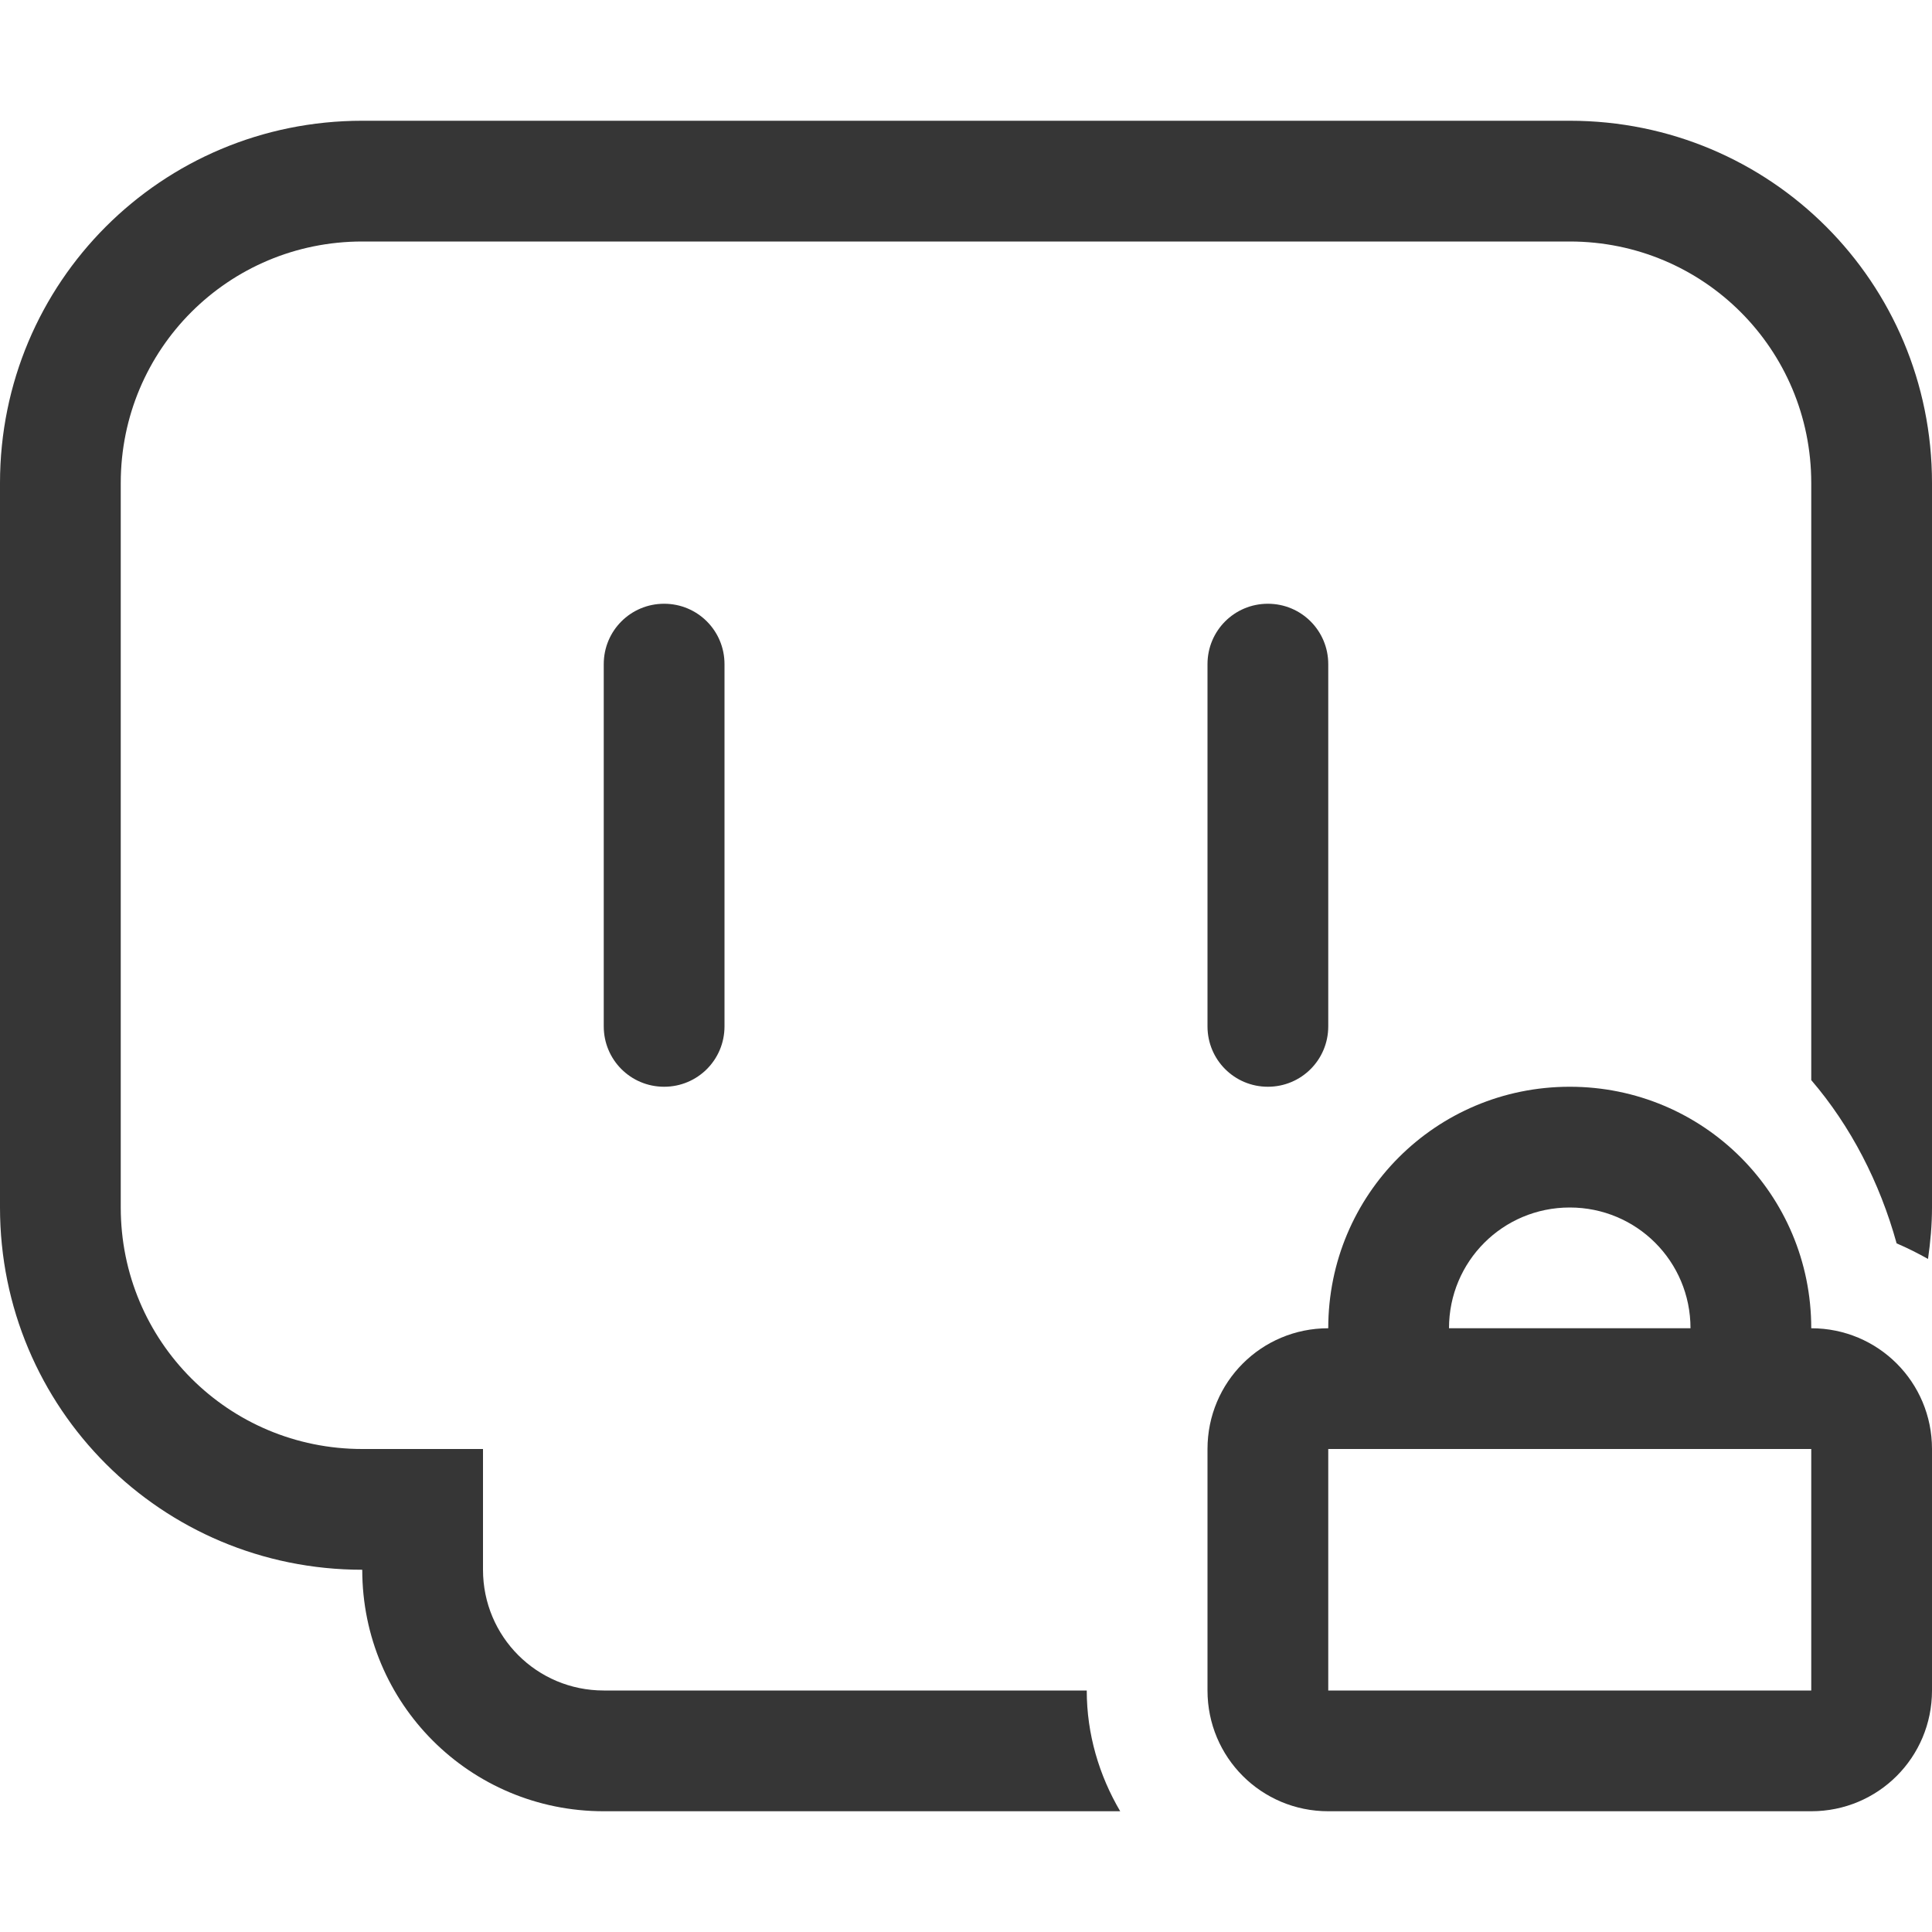
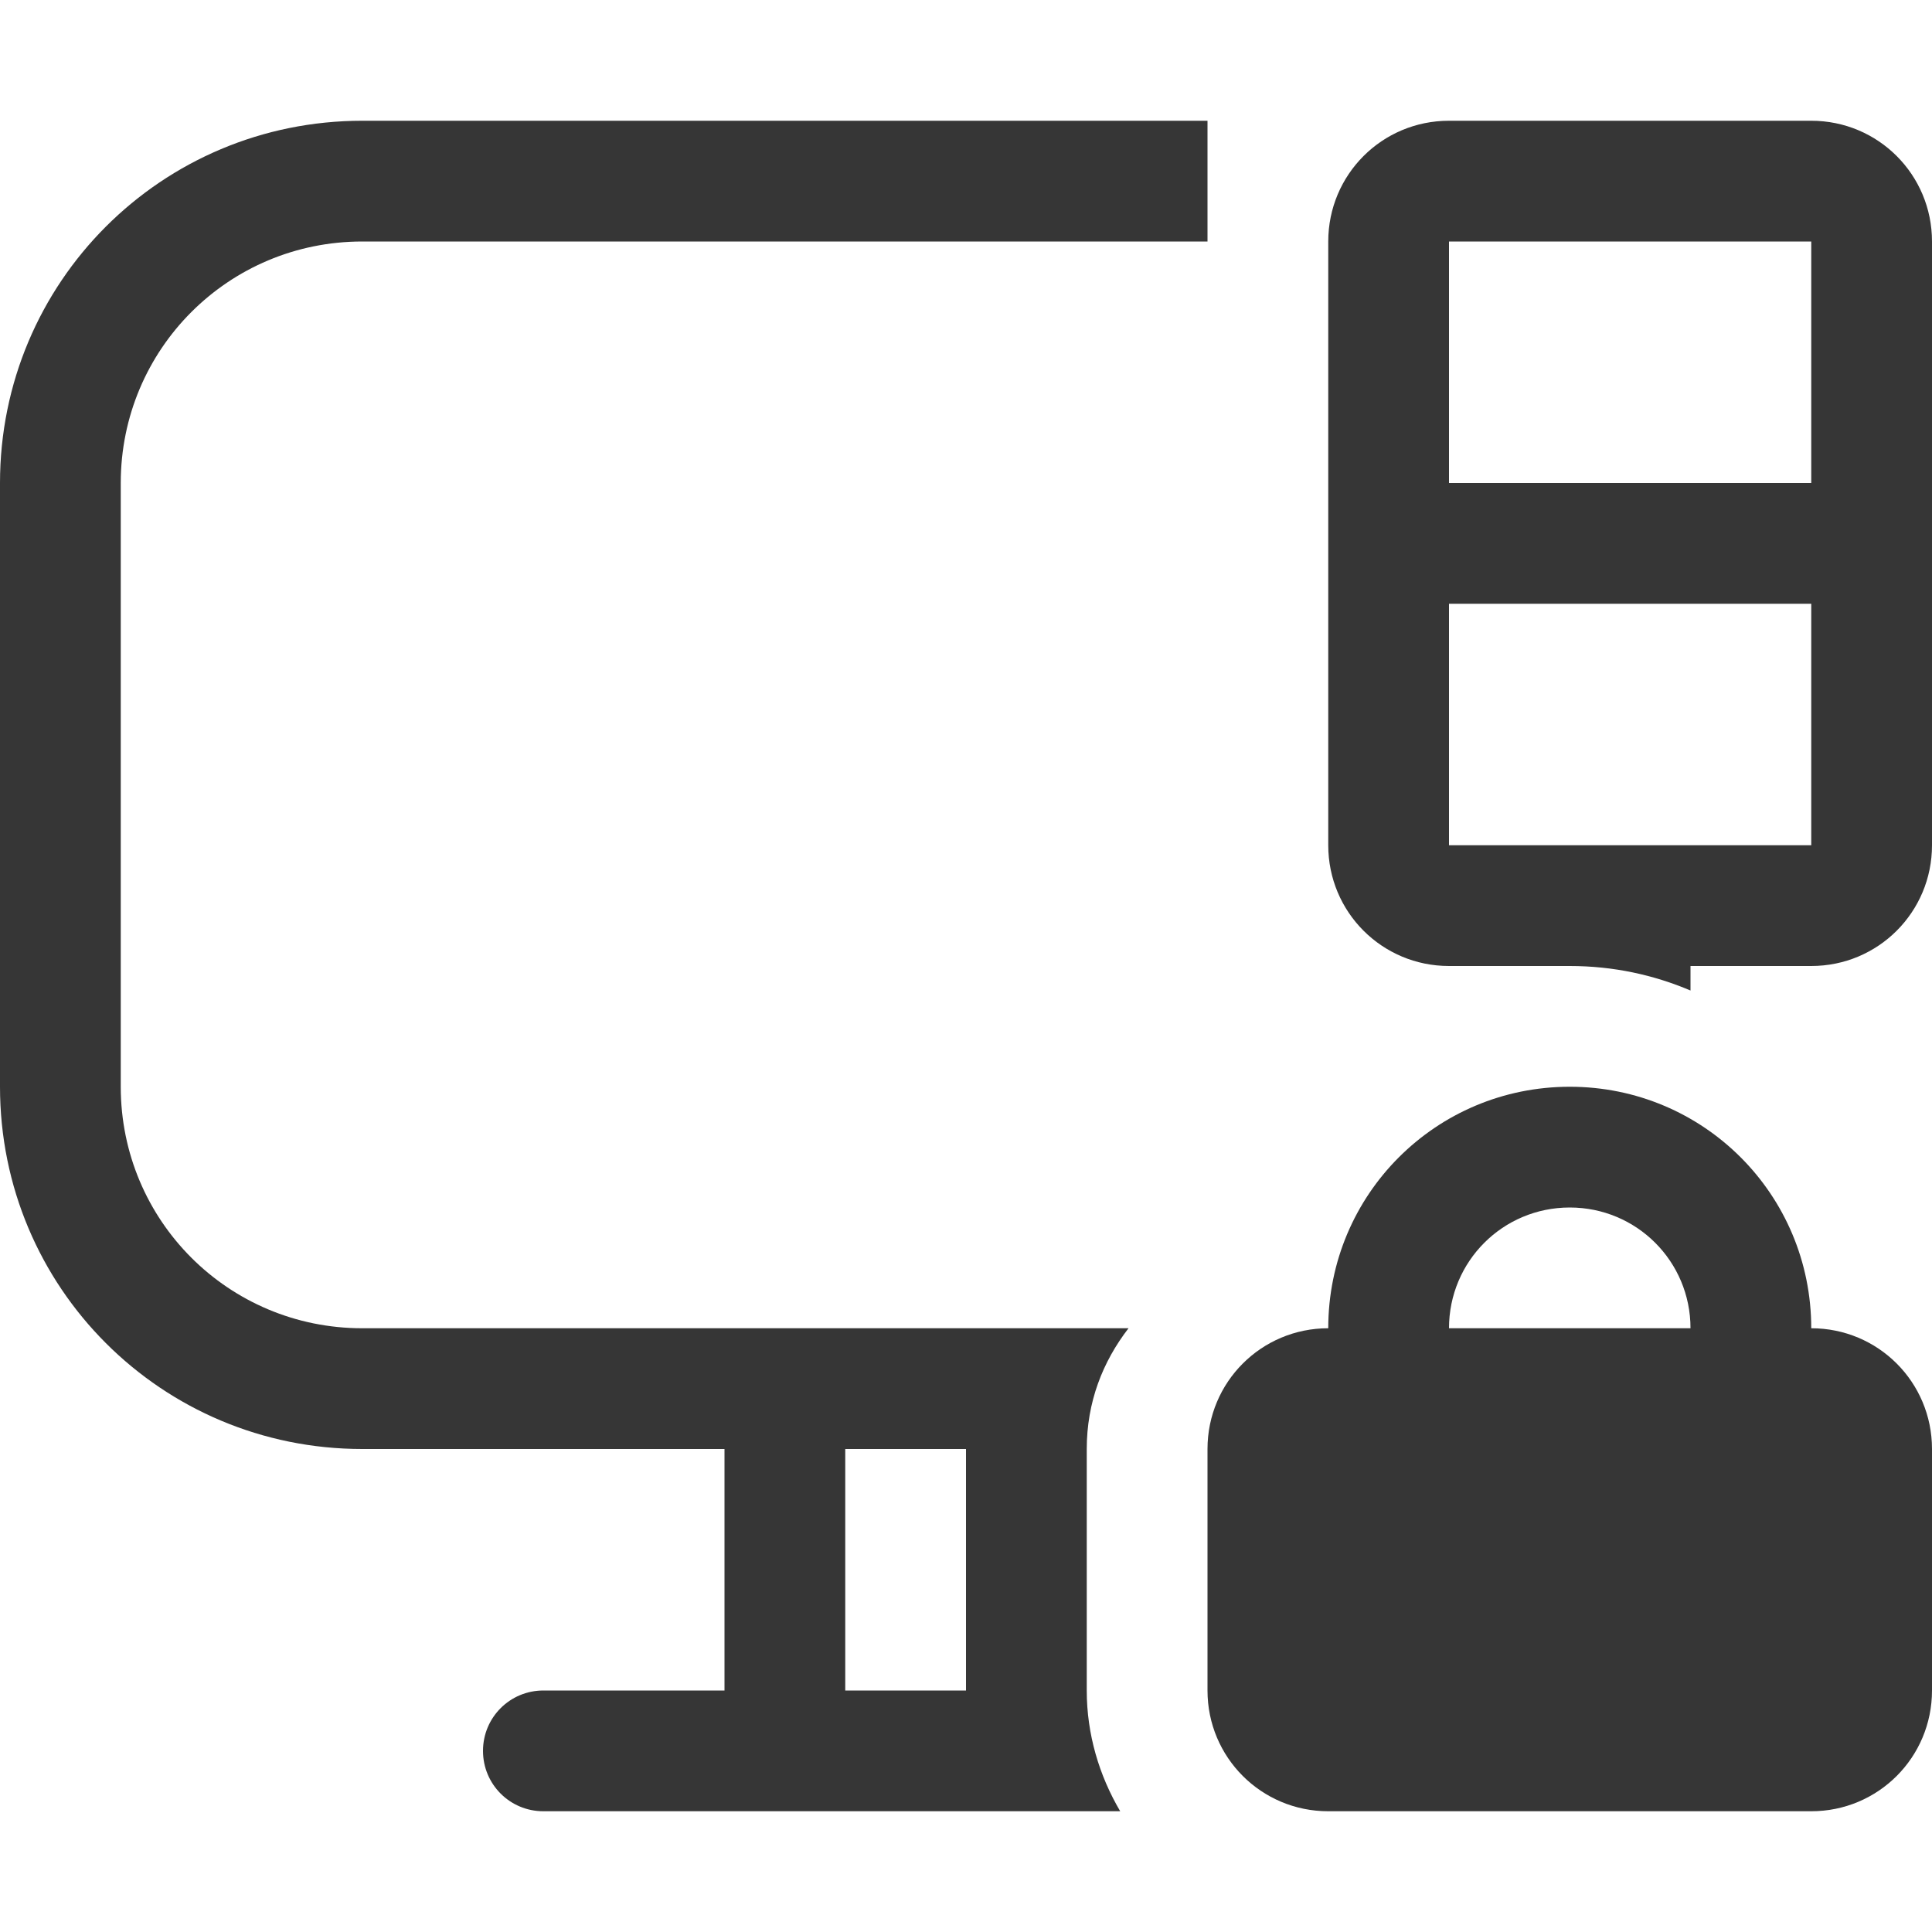
<svg xmlns="http://www.w3.org/2000/svg" width="16" height="16" version="1.1">
  <defs>
    <style id="current-color-scheme" type="text/css">.ColorScheme-Text{color:#363636}</style>
  </defs>
-   <path d="m3 1c-1.662 0-3 1.338-3 3v6c0 1.662 1.338 3 3 3 0 1.108 0.892 2 2 2h4.277c-0.174-0.296-0.277-0.637-0.277-1h-4c-0.554 0-1-0.446-1-1v-1h-1c-1.108 0-2-0.892-2-2v-6c0-1.108 0.892-2 2-2h10c1.108 0 2 0.892 2 2v4.945c0.326 0.38 0.567 0.846 0.707 1.352 0.089 0.038 0.176 0.082 0.26 0.129 0.02-0.14 0.033-0.281 0.033-0.426v-6c0-1.662-1.338-3-3-3h-10zm2.5 4c-0.277 0-0.5 0.223-0.5 0.5v3c0 0.277 0.223 0.5 0.5 0.5s0.5-0.223 0.5-0.5v-3c0-0.277-0.223-0.5-0.5-0.5zm5 0c-0.277 0-0.5 0.223-0.5 0.5v3c0 0.277 0.223 0.5 0.5 0.5s0.5-0.223 0.5-0.5v-3c0-0.277-0.223-0.5-0.5-0.5z" fill="#363636" />
-   <path d="m13 9c-1.108 0-2 0.892-2 2-0.554 0-1 0.446-1 1v2c0 0.554 0.446 1 1 1h4c0.554 0 1-0.446 1-1v-2c0-0.554-0.446-1-1-1 0-1.108-0.892-2-2-2zm0 1c0.554 0 1 0.446 1 1h-2c0-0.554 0.446-1 1-1zm-2 2h4v2h-4z" color="#000000" fill="#363636" stroke-width="2" style="-inkscape-stroke:none" />
+   <g transform="translate(0 2)" fill="#363636" stroke-width="1.5">
+     <g transform="matrix(.43738 0 0 .5 -145.4 -266.68)">
+       <g transform="matrix(0,-1.0825,-1.0825,0,1464.7,557.15)" fill="#363636" stroke-width="1.5" />
+     </g>
+     <g transform="matrix(-.43738 0 0 -.5 161.4 278.68)">
+       <g transform="matrix(0,-1.0825,-1.0825,0,1464.7,557.15)" fill="#363636" stroke-width="1.5" />
+     </g>
+   </g>
+   <path d="m13 9c-1.108 0-2 0.892-2 2-0.554 0-1 0.446-1 1v2c0 0.554 0.446 1 1 1h4c0.554 0 1-0.446 1-1v-2c0-0.554-0.446-1-1-1 0-1.108-0.892-2-2-2zm0 1c0.554 0 1 0.446 1 1h-2c0-0.554 0.446-1 1-1z" color="#000000" fill="#363636" stroke-linecap="round" stroke-linejoin="round" style="-inkscape-stroke:none" />
+   <path d="m3 1c-1.662 0-3 1.338-3 3v5c0 1.662 1.338 3 3 3h3v2h-1.5c-0.277 0-0.5 0.223-0.5 0.5s0.223 0.5 0.5 0.5h4.777c-0.174-0.296-0.277-0.637-0.277-1v-2c0-0.388 0.132-0.723 0.346-1h-6.346c-1.108 0-2-0.892-2-2v-5c0-1.108 0.892-2 2-2h7v-1zm9 0c-0.554 0-1 0.446-1 1v5c0 0.554 0.446 1 1 1h1c0.362 0 0.696 0.074 1 0.203v-0.203h1c0.554 0 1-0.446 1-1v-5c0-0.554-0.446-1-1-1zm0 1h3v2h-3zm0 3h3v2h-3zm-5 7h1v2h-1z" fill="#363636" />
</svg>
